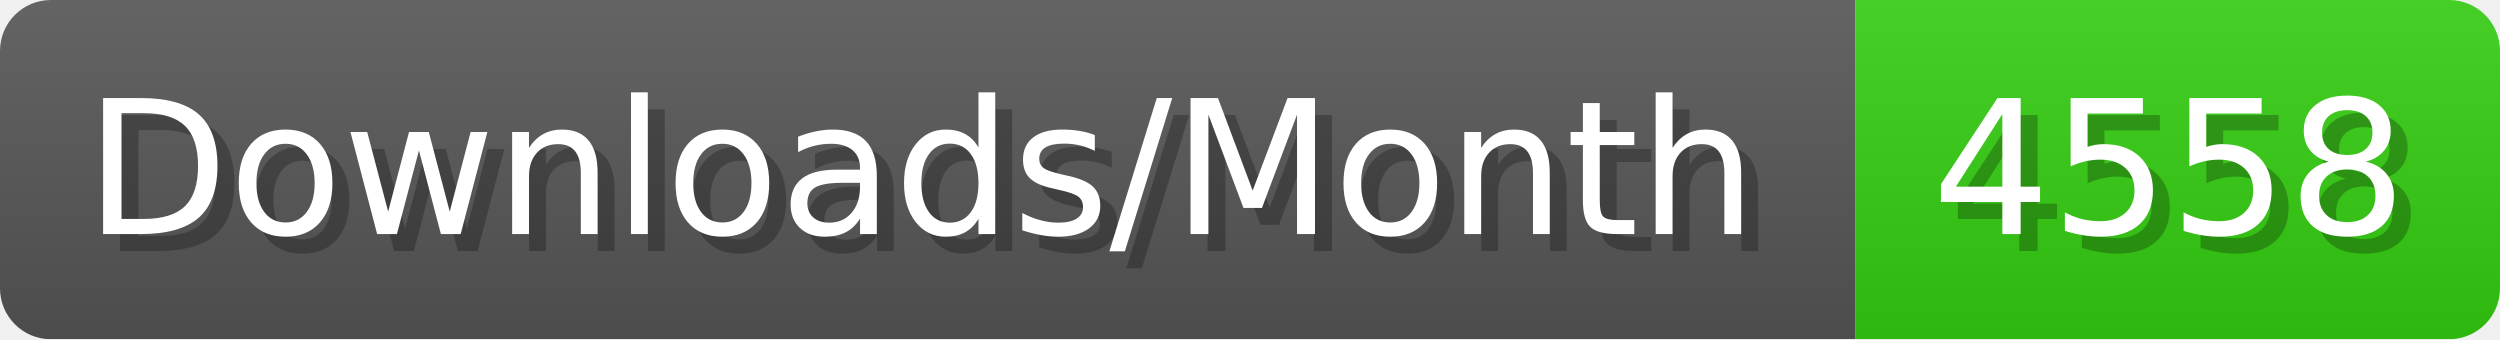
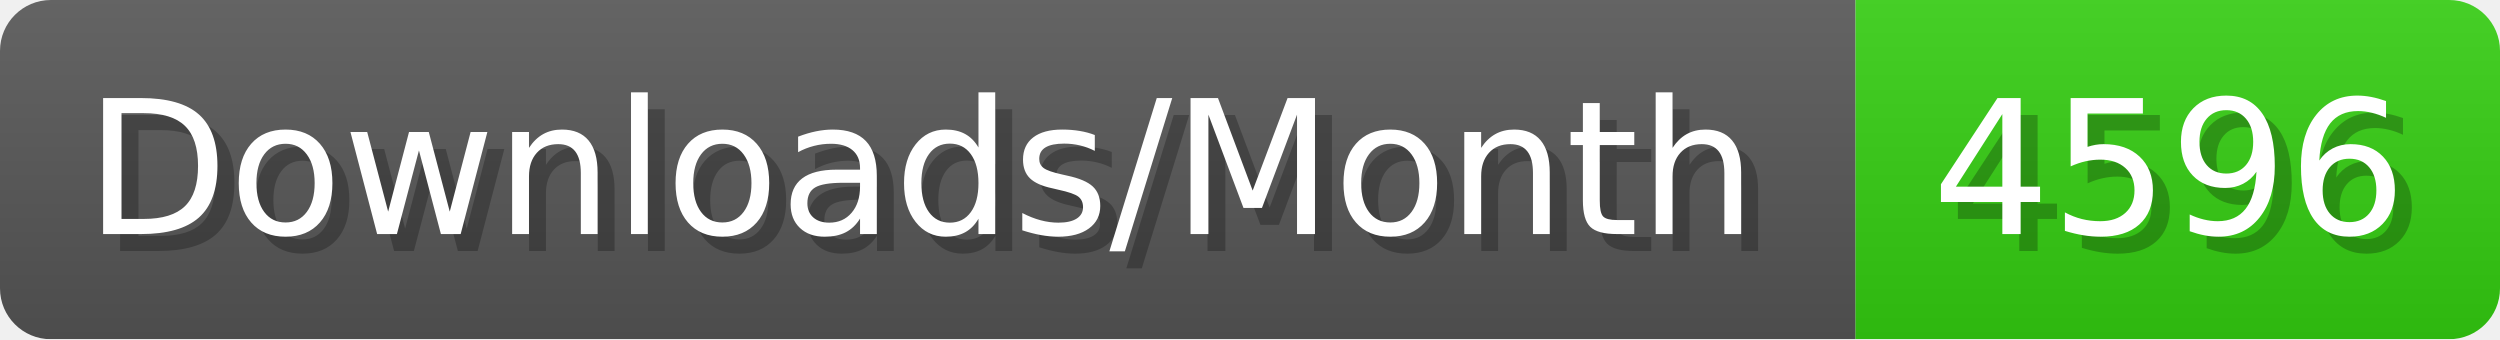
- <svg xmlns="http://www.w3.org/2000/svg" width="147.4" height="20" viewBox="0 0 1474 200" role="img" aria-label="Downloads/Month: 4558">
+ <svg xmlns="http://www.w3.org/2000/svg" width="147.4" height="20" viewBox="0 0 1474 200" role="img" aria-label="Downloads/Month: 4596">
  <linearGradient id="YlXUI" x2="0" y2="100%">
    <stop offset="0" stop-opacity=".1" stop-color="#EEE" />
    <stop offset="1" stop-opacity=".1" />
  </linearGradient>
  <mask id="JHhop">
    <rect width="1474" height="200" rx="30" fill="#FFF" />
  </mask>
  <g mask="url(#JHhop)">
    <rect width="1094" height="200" fill="#555" />
    <rect width="380" height="200" fill="#3C1" x="1094" />
    <rect width="1474" height="200" fill="url(#YlXUI)" />
  </g>
  <g aria-hidden="true" fill="#fff" text-anchor="start" font-family="Verdana,DejaVu Sans,sans-serif" font-size="110">
    <text x="60" y="148" textLength="994" fill="#000" opacity="0.25">Downloads/Month</text>
    <text x="50" y="138" textLength="994">Downloads/Month</text>
-     <text x="1149" y="148" textLength="280" fill="#000" opacity="0.25">4558</text>
-     <text x="1139" y="138" textLength="280">4558</text>
+     <text x="1149" y="148" textLength="280" fill="#000" opacity="0.25">4596</text>
+     <text x="1139" y="138" textLength="280">4596</text>
  </g>
</svg>
